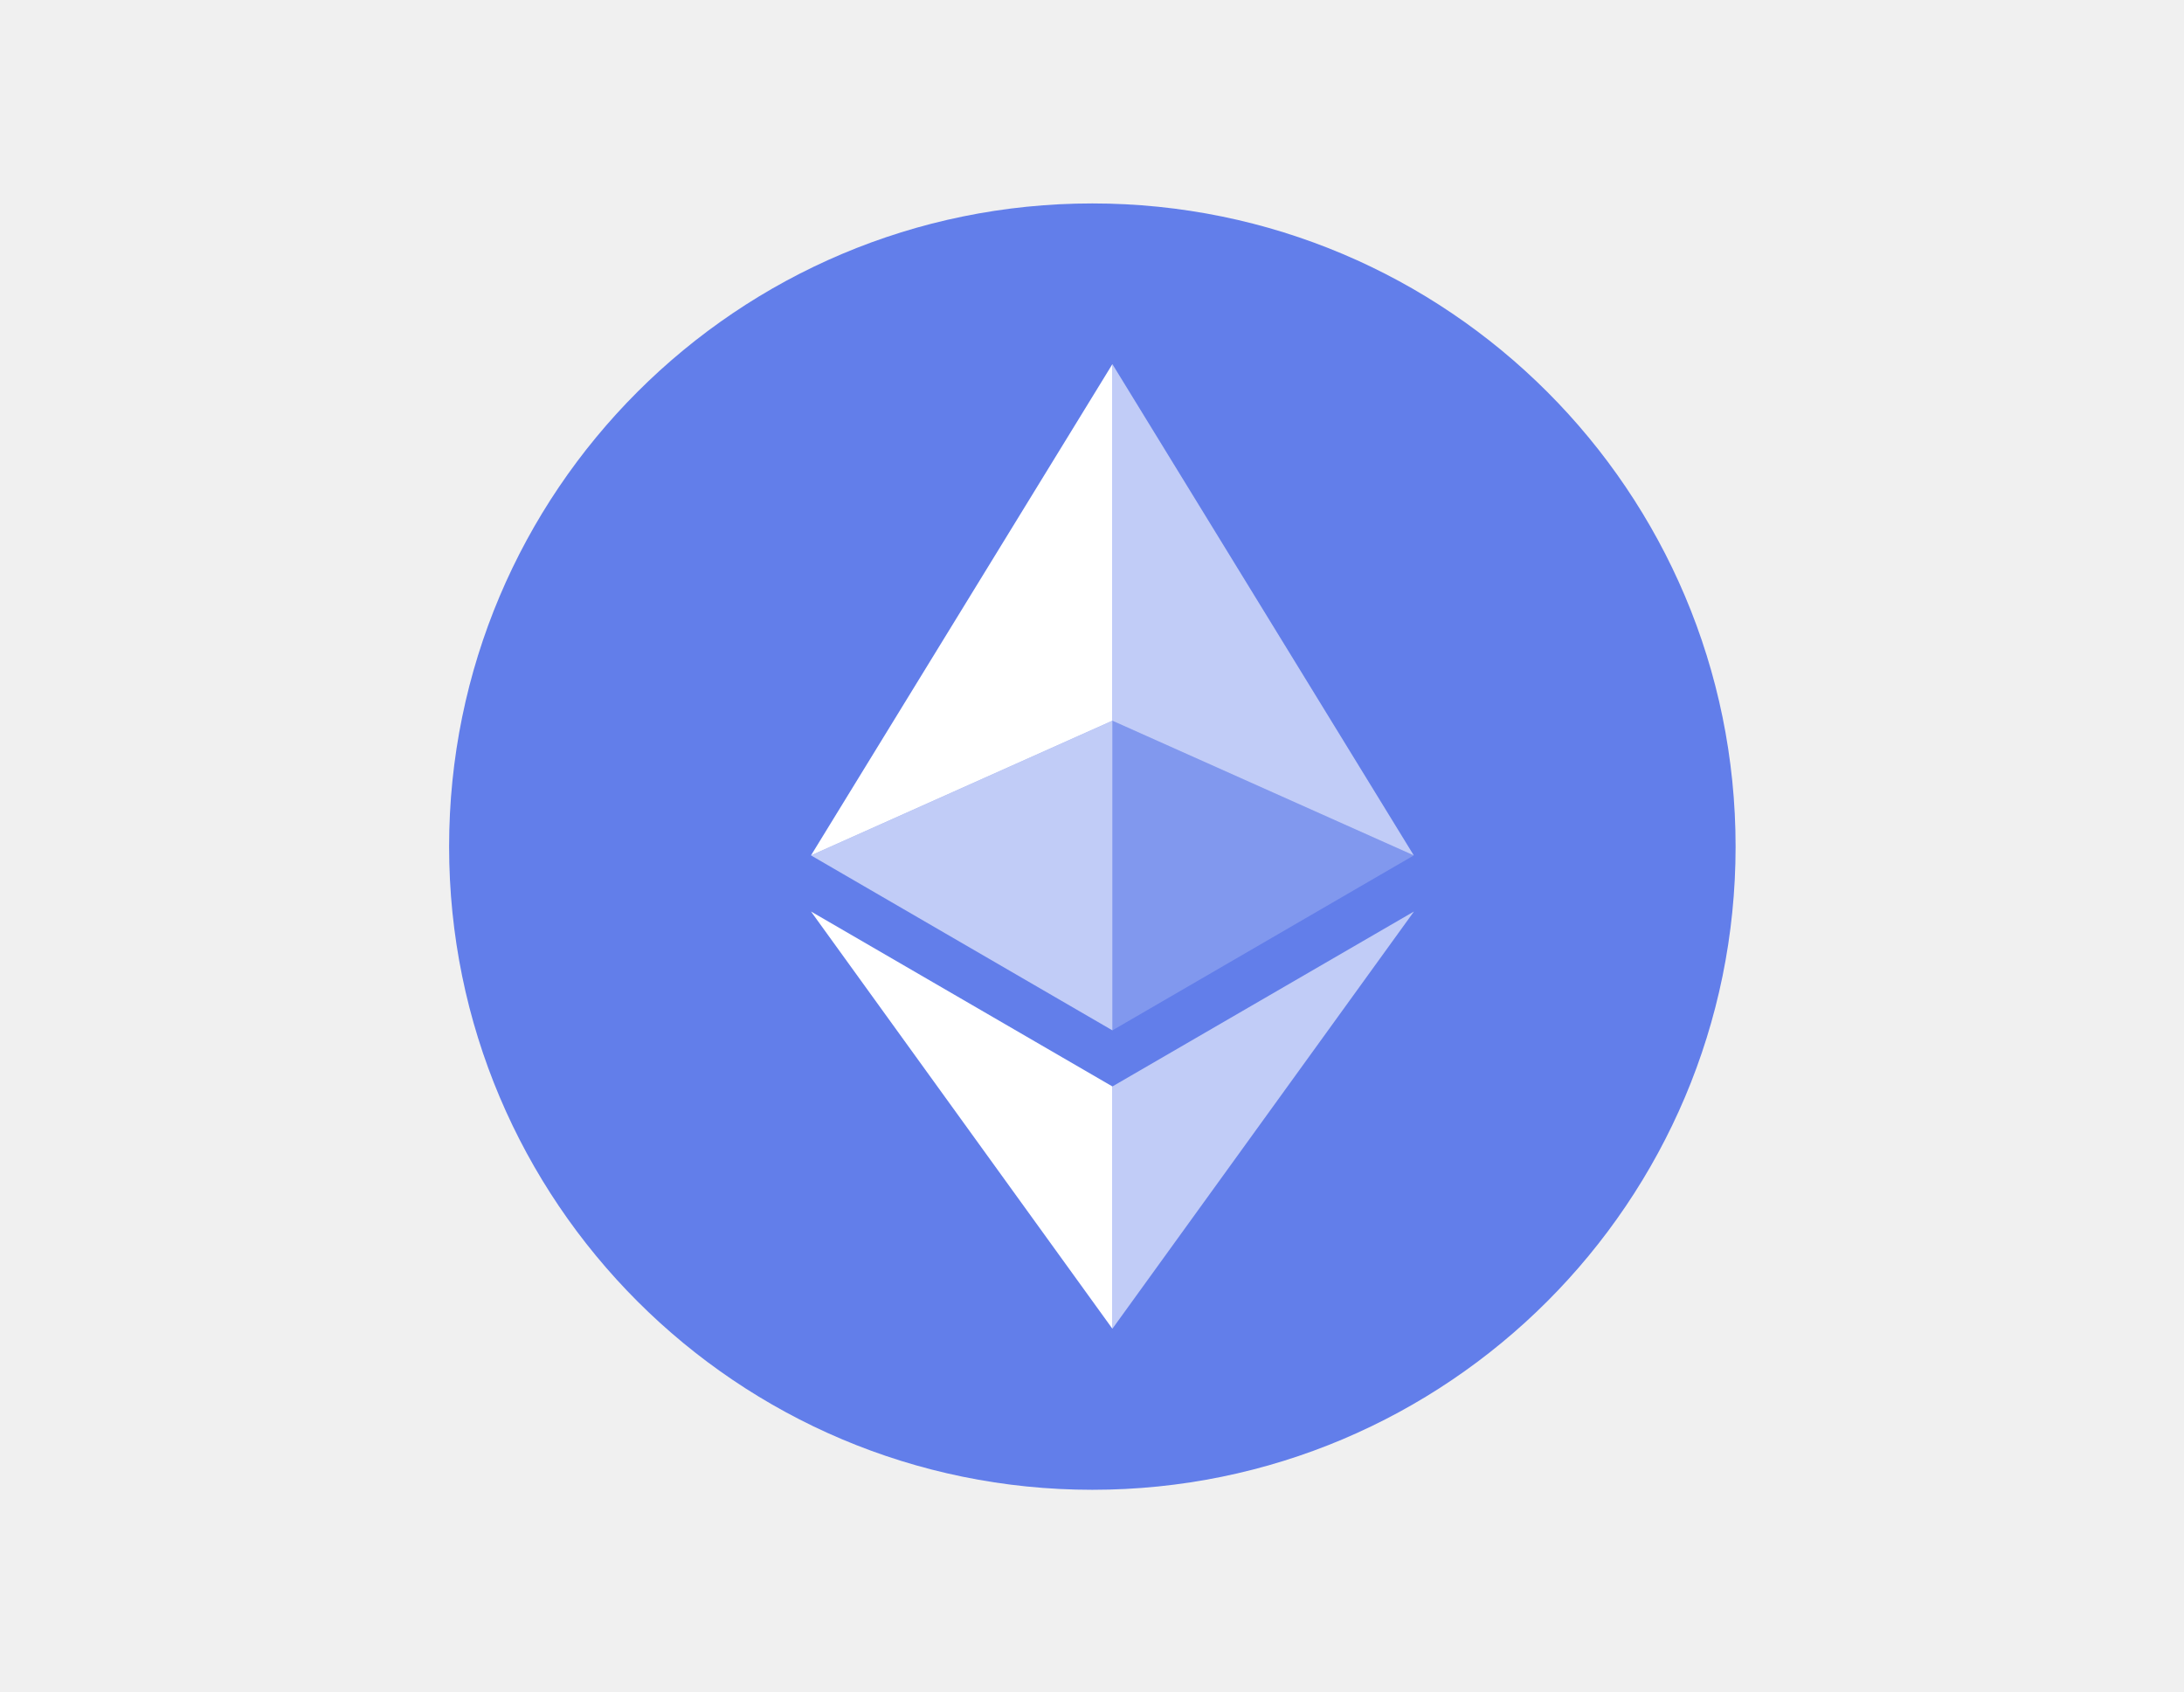
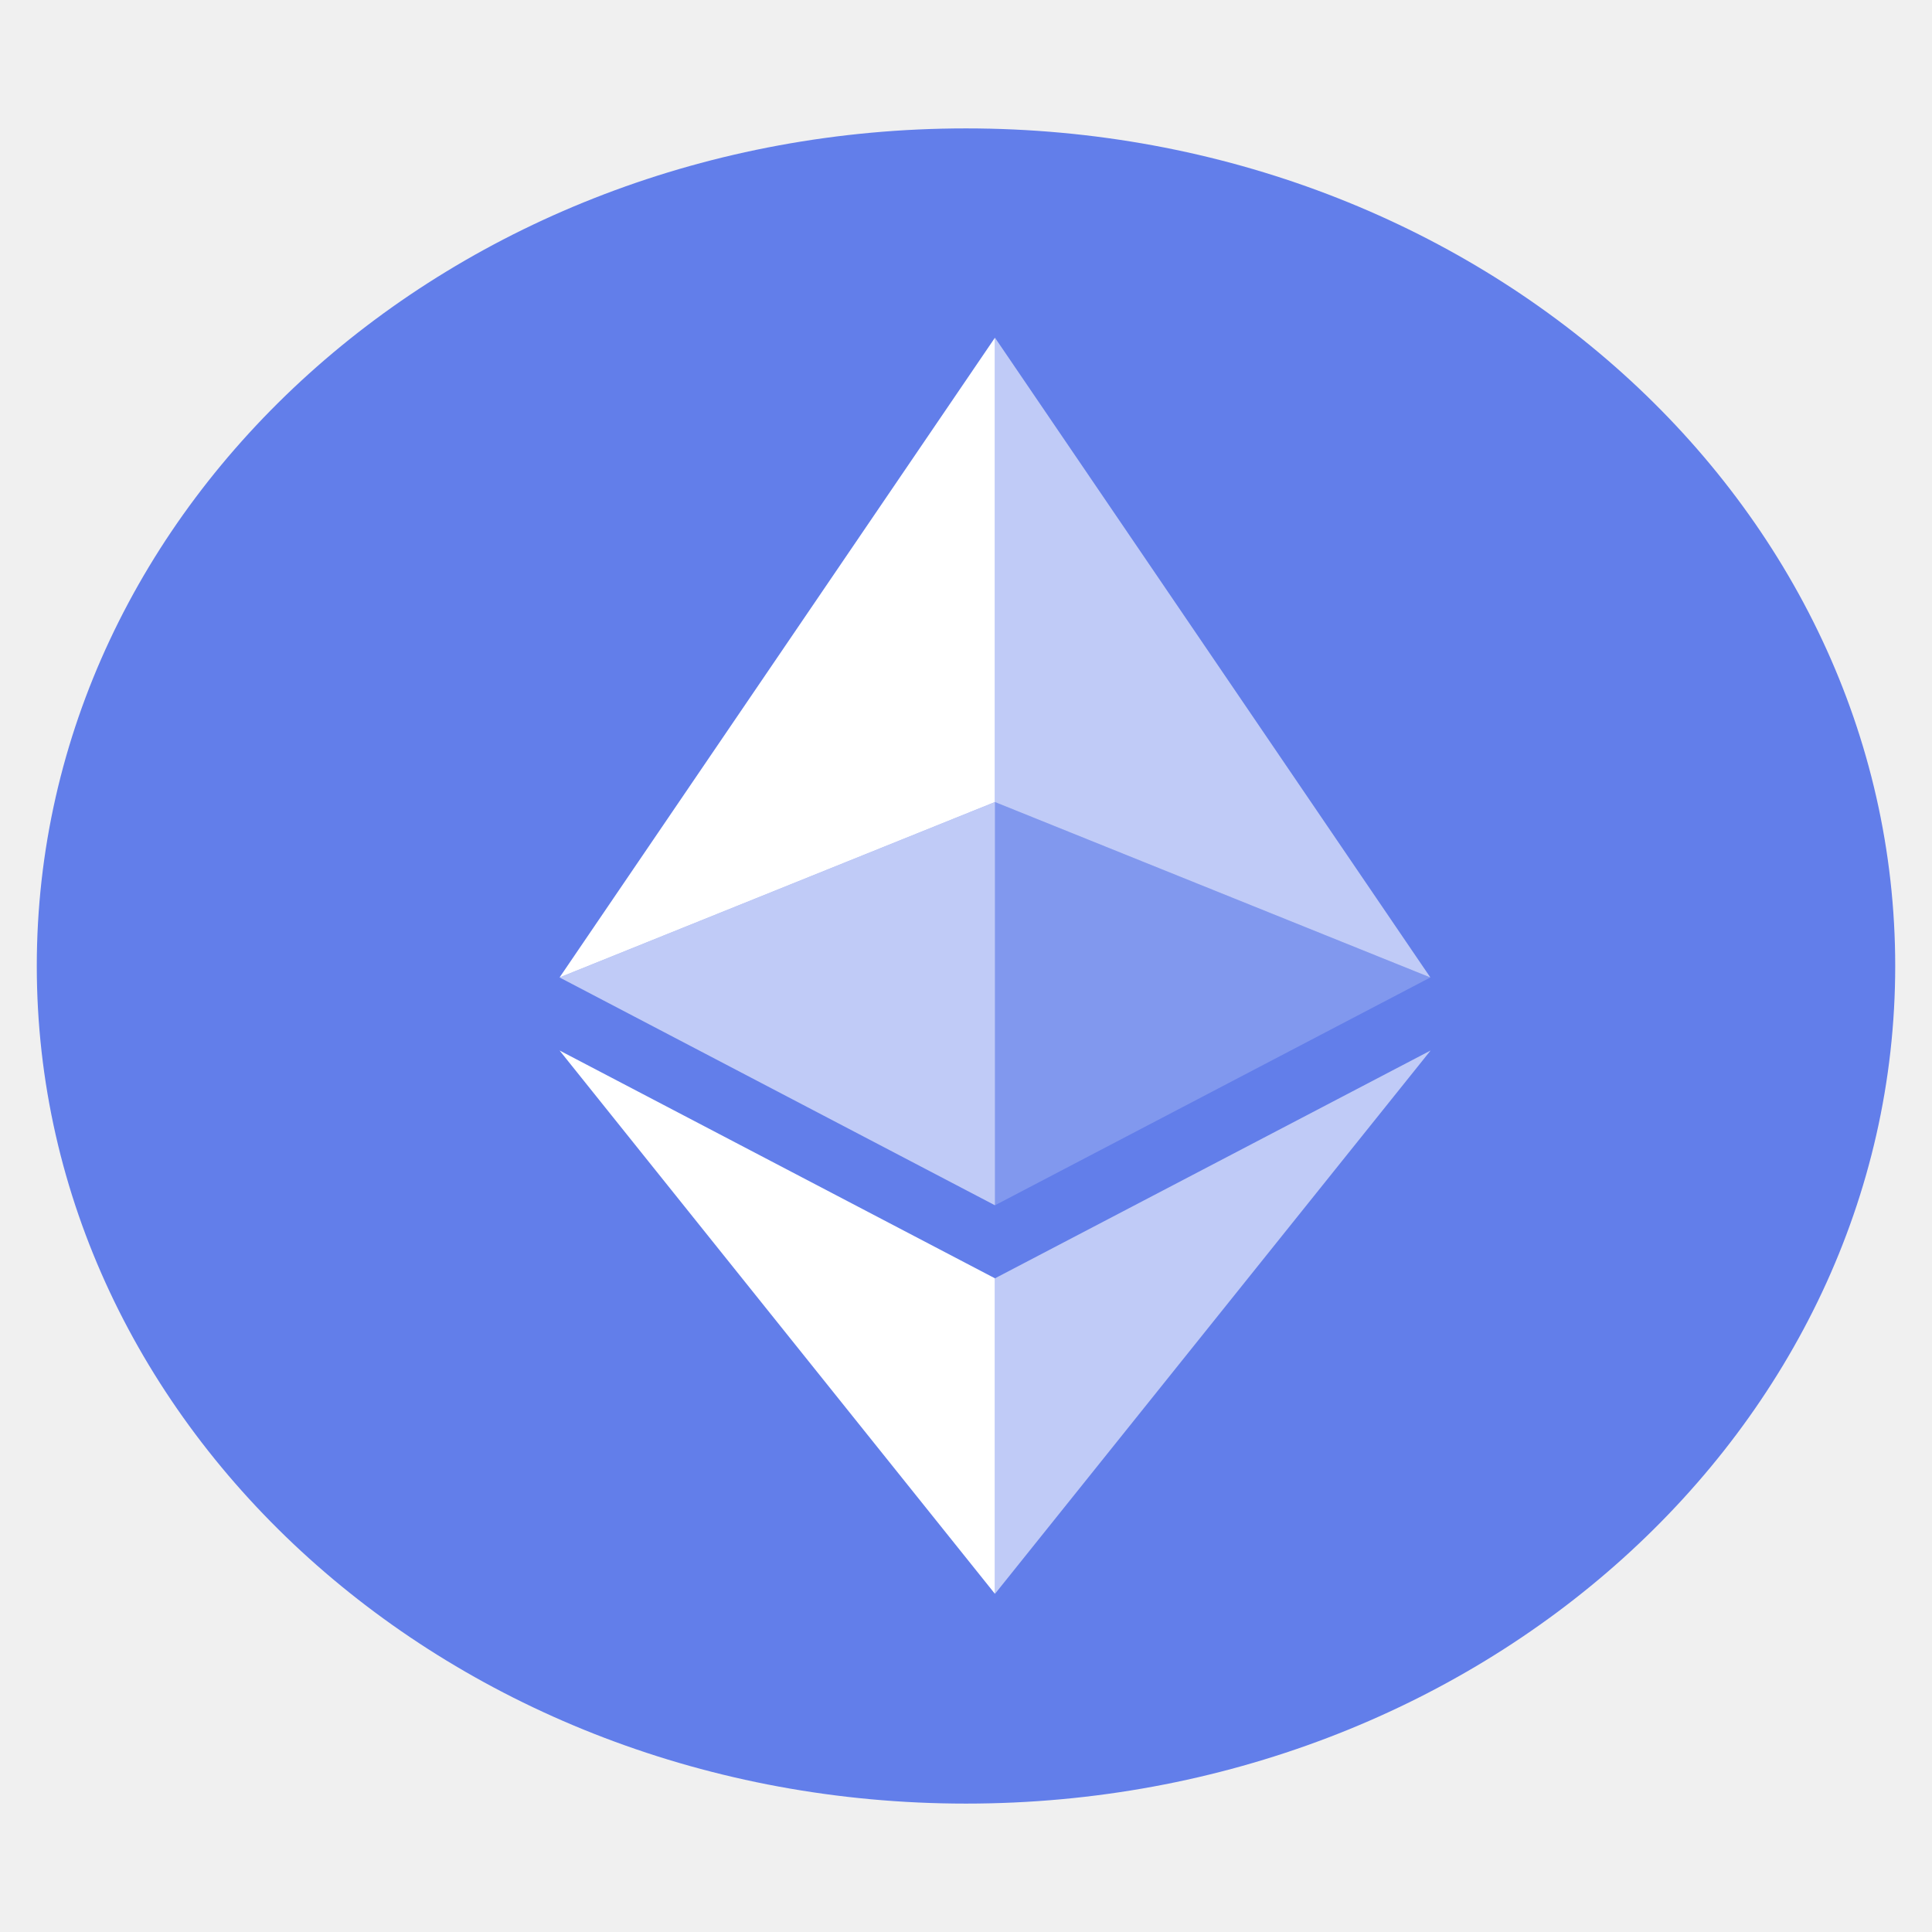
- <svg xmlns="http://www.w3.org/2000/svg" version="1.0" id="katman_1" x="0px" y="0px" viewBox="0 0 1242 962" style="enable-background:new 0 0 1242 962;" xml:space="preserve">
-   <style type="text/css">
- 	.st0{fill:#627EEA;}
- 	.st1{fill:#FFFFFF;fill-opacity:0.602;}
- 	.st2{fill:#FFFFFF;}
- 	.st3{fill:#FFFFFF;fill-opacity:0.2;}
- </style>
-   <g id="All">
-     <g id="Developer-Center" transform="translate(-1008, -2285)">
-       <g id="Group-28" transform="translate(382, 2270.8)">
-         <g id="Group-29" transform="translate(0, 0.200001)">
-           <g id="Group-10" transform="translate(0, 14)">
-             <g id="Group-13">
-               <g id="Group-46" transform="translate(626.4, 0)">
-                 <g id="Group-45">
-                   <circle id="Oval" class="st0" cx="620.8" cy="481.5" r="365.8" />
-                   <polygon id="Path" class="st1" points="632.2,207.1 632.2,409.9 803.6,486.5         " />
-                   <polygon id="Path_1_" class="st2" points="632.2,207.1 460.8,486.5 632.2,409.9         " />
-                   <polygon id="Path_2_" class="st1" points="632.2,617.9 632.2,755.7 803.7,518.4         " />
-                   <polygon id="Path_3_" class="st2" points="632.2,755.7 632.2,617.9 460.8,518.4         " />
-                   <polygon id="Path_4_" class="st3" points="632.2,586 803.6,486.5 632.2,409.9         " />
-                 </g>
-                 <polygon id="Path_5_" class="st1" points="460.8,486.5 632.2,586 632.2,409.9        " />
-               </g>
-             </g>
-           </g>
-         </g>
+ <svg xmlns="http://www.w3.org/2000/svg" version="1.1" width="1080" height="1080" viewBox="0 0 1080 1080" xml:space="preserve">
+   <defs>
+ </defs>
+   <rect x="0" y="0" width="100%" height="100%" fill="transparent" />
+   <g transform="matrix(1 0 0 1 540 540)" id="25467346-23ae-4c96-9f8e-c34447ccb071">
+     <rect style="stroke: none; stroke-width: 1; stroke-dasharray: none; stroke-linecap: butt; stroke-dashoffset: 0; stroke-linejoin: miter; stroke-miterlimit: 4; fill: rgb(255,255,255); fill-rule: nonzero; opacity: 1; visibility: hidden;" vector-effect="non-scaling-stroke" x="-540" y="-540" rx="0" ry="0" width="1080" height="1080" />
+   </g>
+   <g transform="matrix(1 0 0 1 540 540)" id="eb35b22f-d387-40b3-a6bb-2c9f1d5cc4f6">
+ </g>
+   <g transform="matrix(1.42 0 0 1.28 540 540)">
+     <g style="" vector-effect="non-scaling-stroke">
+       <g transform="matrix(1 0 0 1 0 0)" id="Oval">
+         <circle style="stroke: none; stroke-width: 1; stroke-dasharray: none; stroke-linecap: butt; stroke-dashoffset: 0; stroke-linejoin: miter; stroke-miterlimit: 4; fill: rgb(98,126,234); fill-rule: nonzero; opacity: 1;" vector-effect="non-scaling-stroke" cx="0" cy="0" r="365.8" />
+       </g>
+       <g transform="matrix(1 0 0 1 97.1 -134.7)" id="Path">
+         <polygon style="stroke: none; stroke-width: 1; stroke-dasharray: none; stroke-linecap: butt; stroke-dashoffset: 0; stroke-linejoin: miter; stroke-miterlimit: 4; fill: rgb(255,255,255); fill-opacity: 0.6; fill-rule: nonzero; opacity: 1;" vector-effect="non-scaling-stroke" points="-85.7,-139.7 -85.7,63.1 85.7,139.7 " />
+       </g>
+       <g transform="matrix(1 0 0 1 -74.3 -134.7)" id="Path_1_">
+         <polygon style="stroke: none; stroke-width: 1; stroke-dasharray: none; stroke-linecap: butt; stroke-dashoffset: 0; stroke-linejoin: miter; stroke-miterlimit: 4; fill: rgb(255,255,255); fill-rule: nonzero; opacity: 1;" vector-effect="non-scaling-stroke" points="85.7,-139.7 -85.7,139.7 85.7,63.1 " />
+       </g>
+       <g transform="matrix(1 0 0 1 97.15 155.55)" id="Path_2_">
+         <polygon style="stroke: none; stroke-width: 1; stroke-dasharray: none; stroke-linecap: butt; stroke-dashoffset: 0; stroke-linejoin: miter; stroke-miterlimit: 4; fill: rgb(255,255,255); fill-opacity: 0.6; fill-rule: nonzero; opacity: 1;" vector-effect="non-scaling-stroke" points="-85.75,-19.15 -85.75,118.65 85.75,-118.65 " />
+       </g>
+       <g transform="matrix(1 0 0 1 -74.3 155.55)" id="Path_3_">
+         <polygon style="stroke: none; stroke-width: 1; stroke-dasharray: none; stroke-linecap: butt; stroke-dashoffset: 0; stroke-linejoin: miter; stroke-miterlimit: 4; fill: rgb(255,255,255); fill-rule: nonzero; opacity: 1;" vector-effect="non-scaling-stroke" points="85.7,118.65 85.7,-19.15 -85.7,-118.65 " />
+       </g>
+       <g transform="matrix(1 0 0 1 97.1 16.45)" id="Path_4_">
+         <polygon style="stroke: none; stroke-width: 1; stroke-dasharray: none; stroke-linecap: butt; stroke-dashoffset: 0; stroke-linejoin: miter; stroke-miterlimit: 4; fill: rgb(255,255,255); fill-opacity: 0.2; fill-rule: nonzero; opacity: 1;" vector-effect="non-scaling-stroke" points="-85.7,88.05 85.7,-11.45 -85.7,-88.05 " />
+       </g>
+       <g transform="matrix(1 0 0 1 -74.3 16.45)" id="Path_5_">
+         <polygon style="stroke: none; stroke-width: 1; stroke-dasharray: none; stroke-linecap: butt; stroke-dashoffset: 0; stroke-linejoin: miter; stroke-miterlimit: 4; fill: rgb(255,255,255); fill-opacity: 0.6; fill-rule: nonzero; opacity: 1;" vector-effect="non-scaling-stroke" points="-85.7,-11.45 85.7,88.05 85.7,-88.05 " />
      </g>
    </g>
  </g>
</svg>
